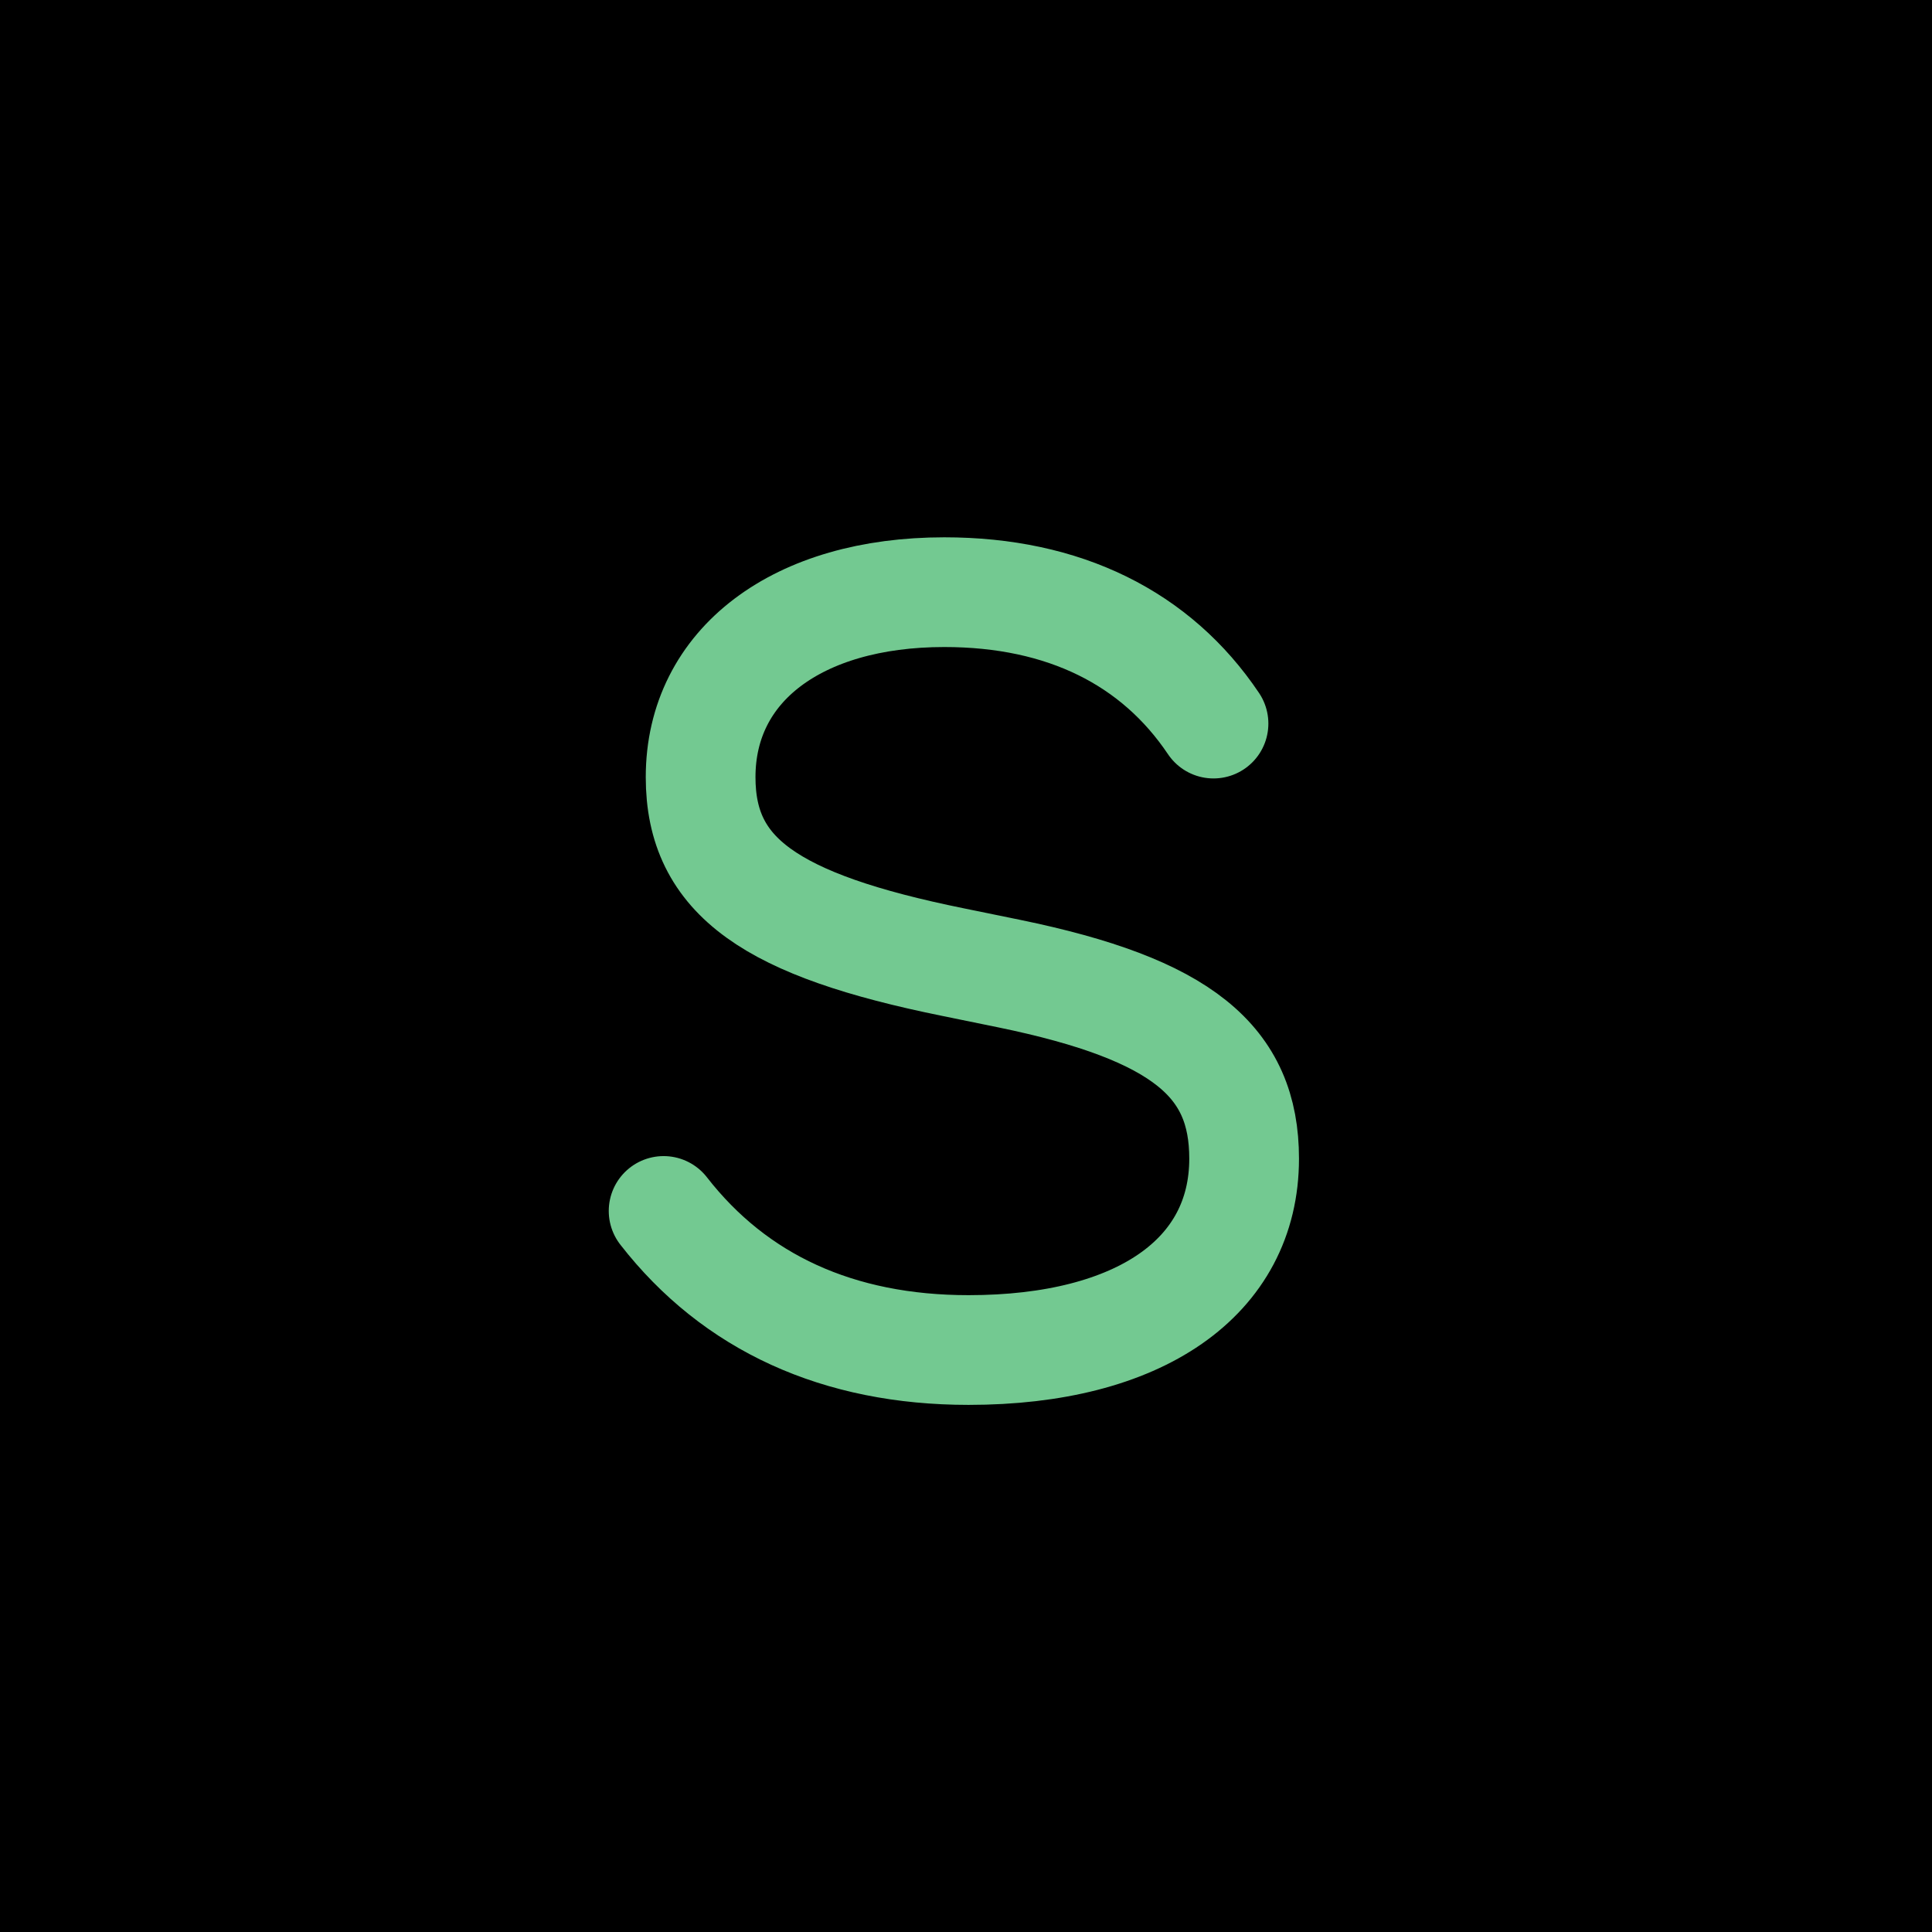
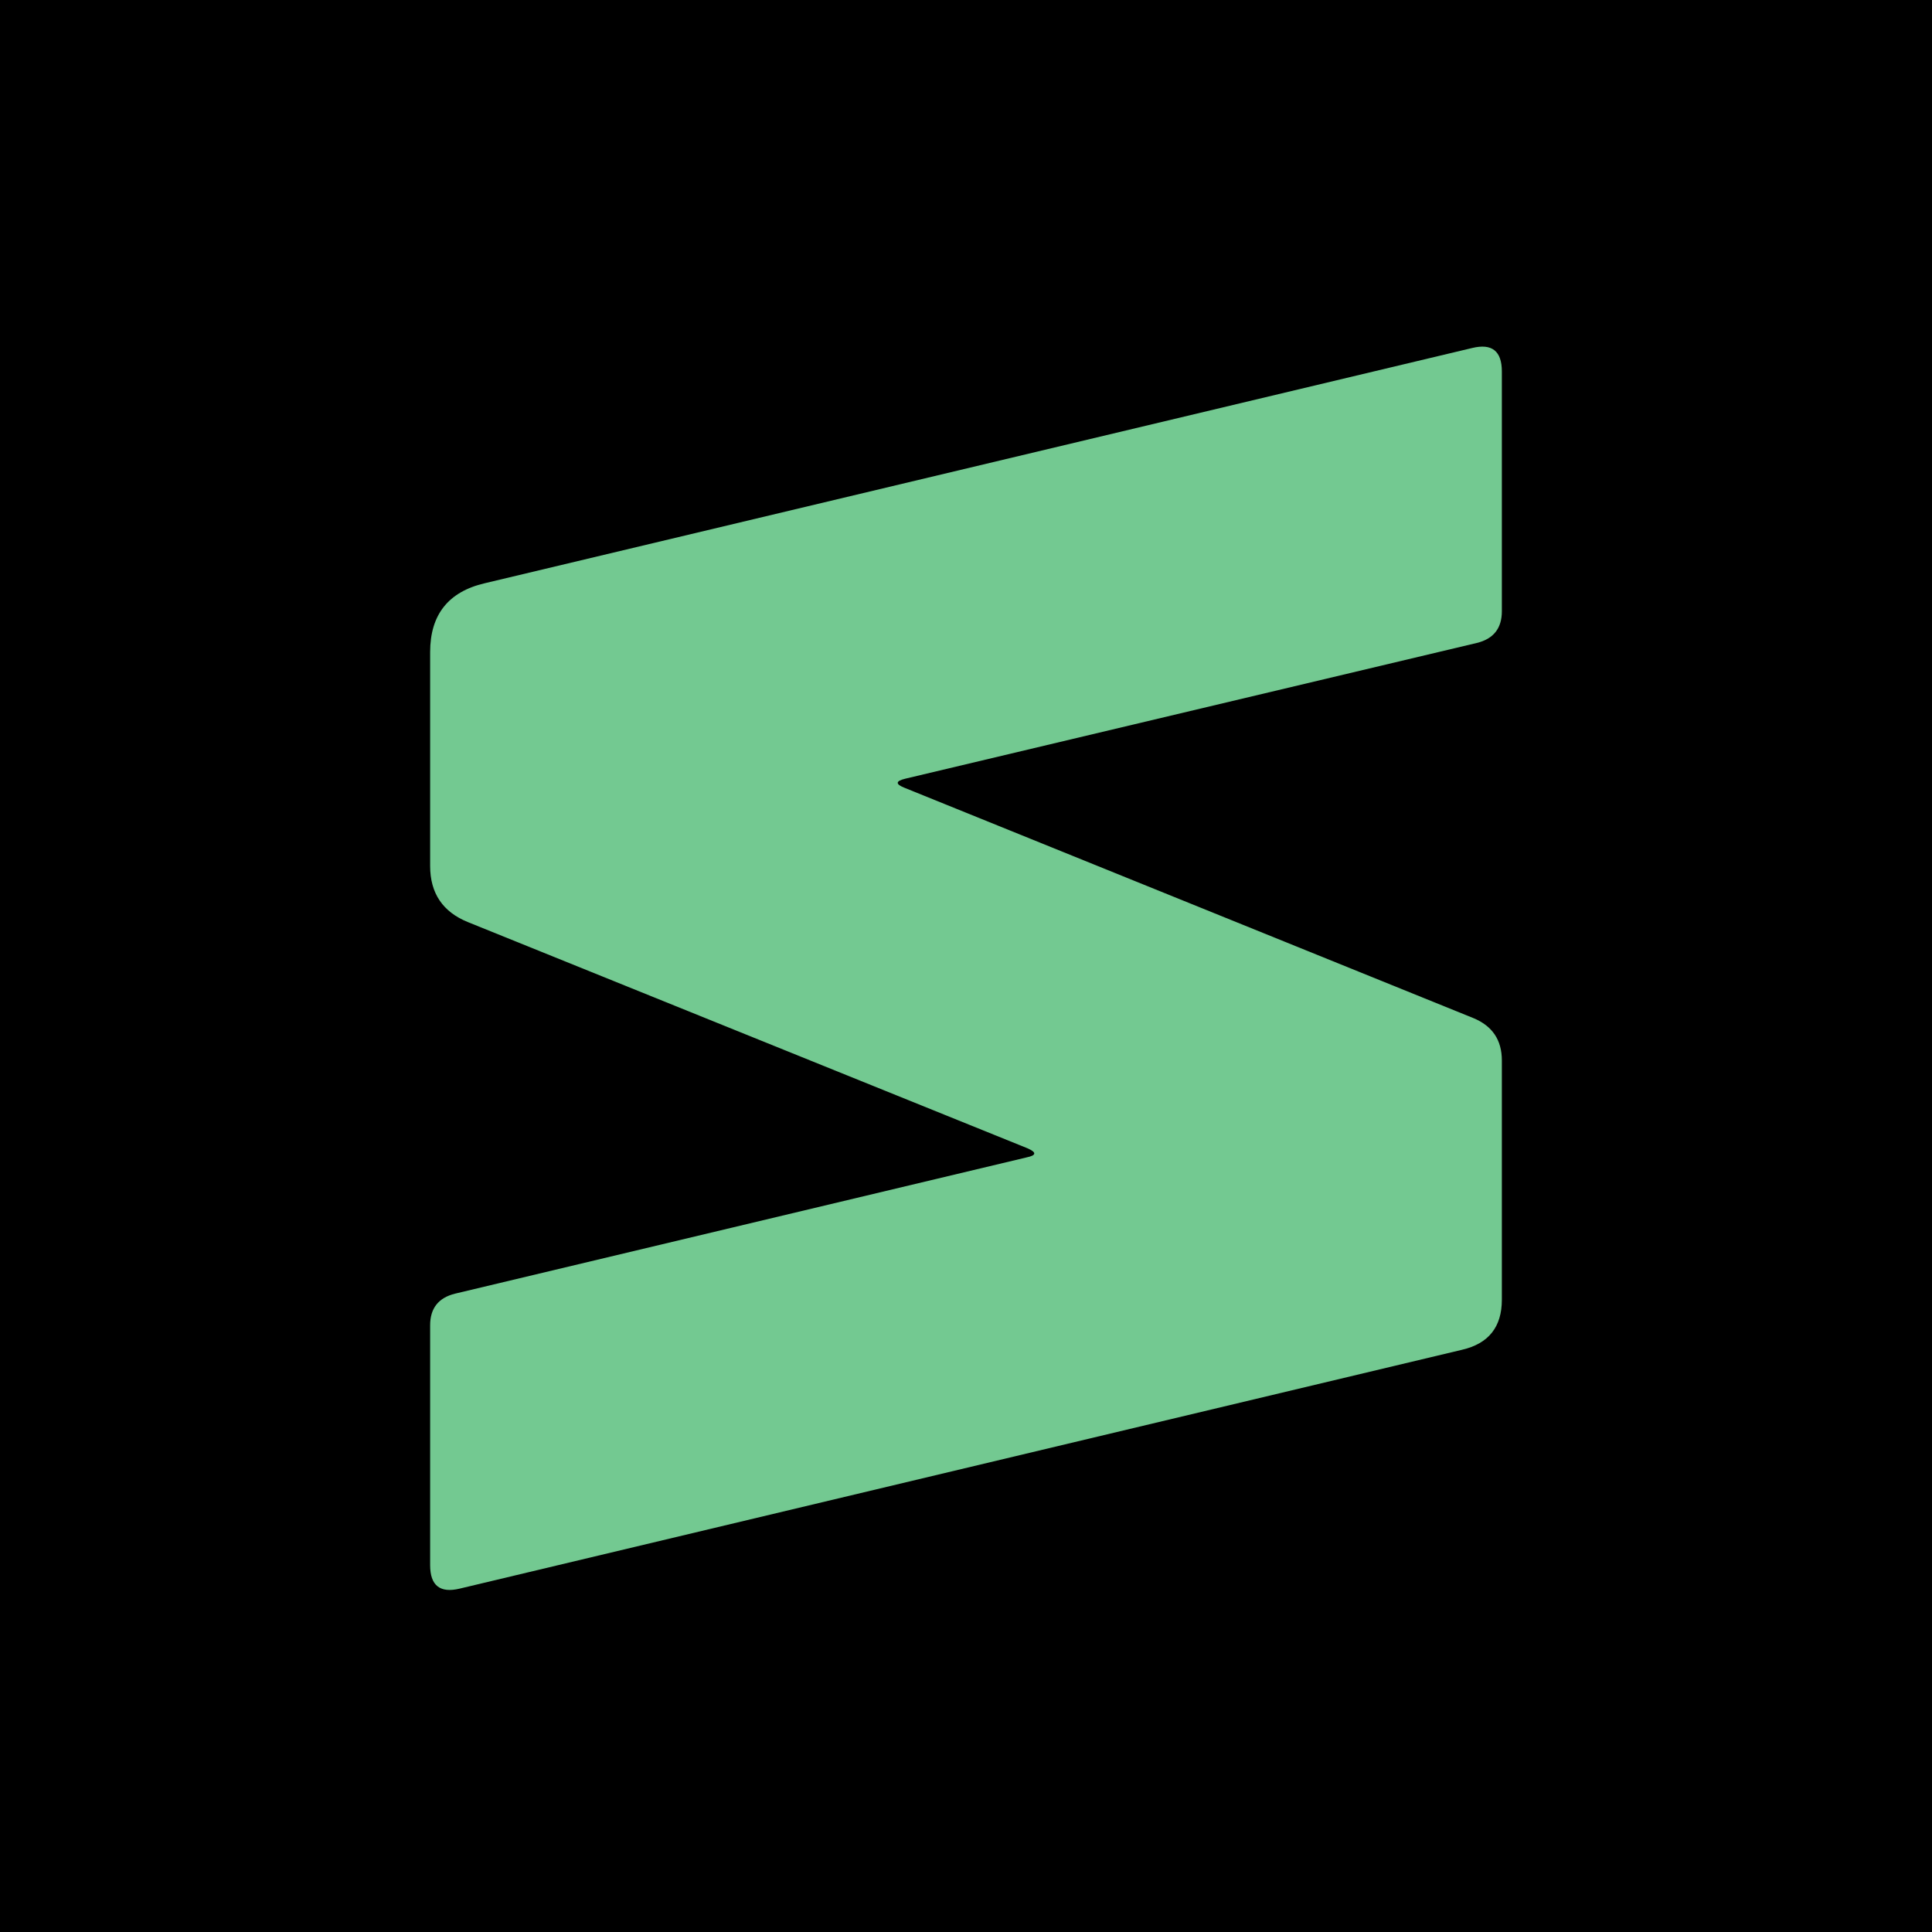
<svg xmlns="http://www.w3.org/2000/svg" width="180" height="180" viewBox="-75.714 -75.714 151.429 151.429">
  <rect x="-75.714" y="-75.714" width="151.429" height="151.429" fill="#000000" />
-   <path d="M706 322c-45-67-117-103-211-103-115 0-191 57-191 145 0 78 55 116 198 145l44 9c136 28 184 69 184 145 0 93-82 150-216 150-102 0-183-37-239-109" transform="scale(0.1) translate(-512 -512)" fill="none" stroke="#73C991" stroke-width="86" stroke-linecap="round" stroke-linejoin="round" />
+   <path d="M0.0 61.0Q0.0 50.0 10.7 47.5L204.2 1.4Q210.0 0.0 210.0 6.0L210.0 53.0Q210.0 58.0 205.1 59.2L93.1 85.8Q90.2 86.5 93.0 87.6L204.4 132.7Q210.0 135.0 210.0 141.0L210.0 187.9Q210.0 195.9 202.2 197.7L5.8 244.5Q0.0 245.9 0.0 239.9L0.0 192.9Q0.0 187.9 4.9 186.7L116.9 160.0Q119.8 159.4 117.0 158.2L7.4 113.9Q0.0 110.9 0.0 102.9Z" transform="translate(-42 -49) scale(0.4)" fill="#73C991" />
</svg>
